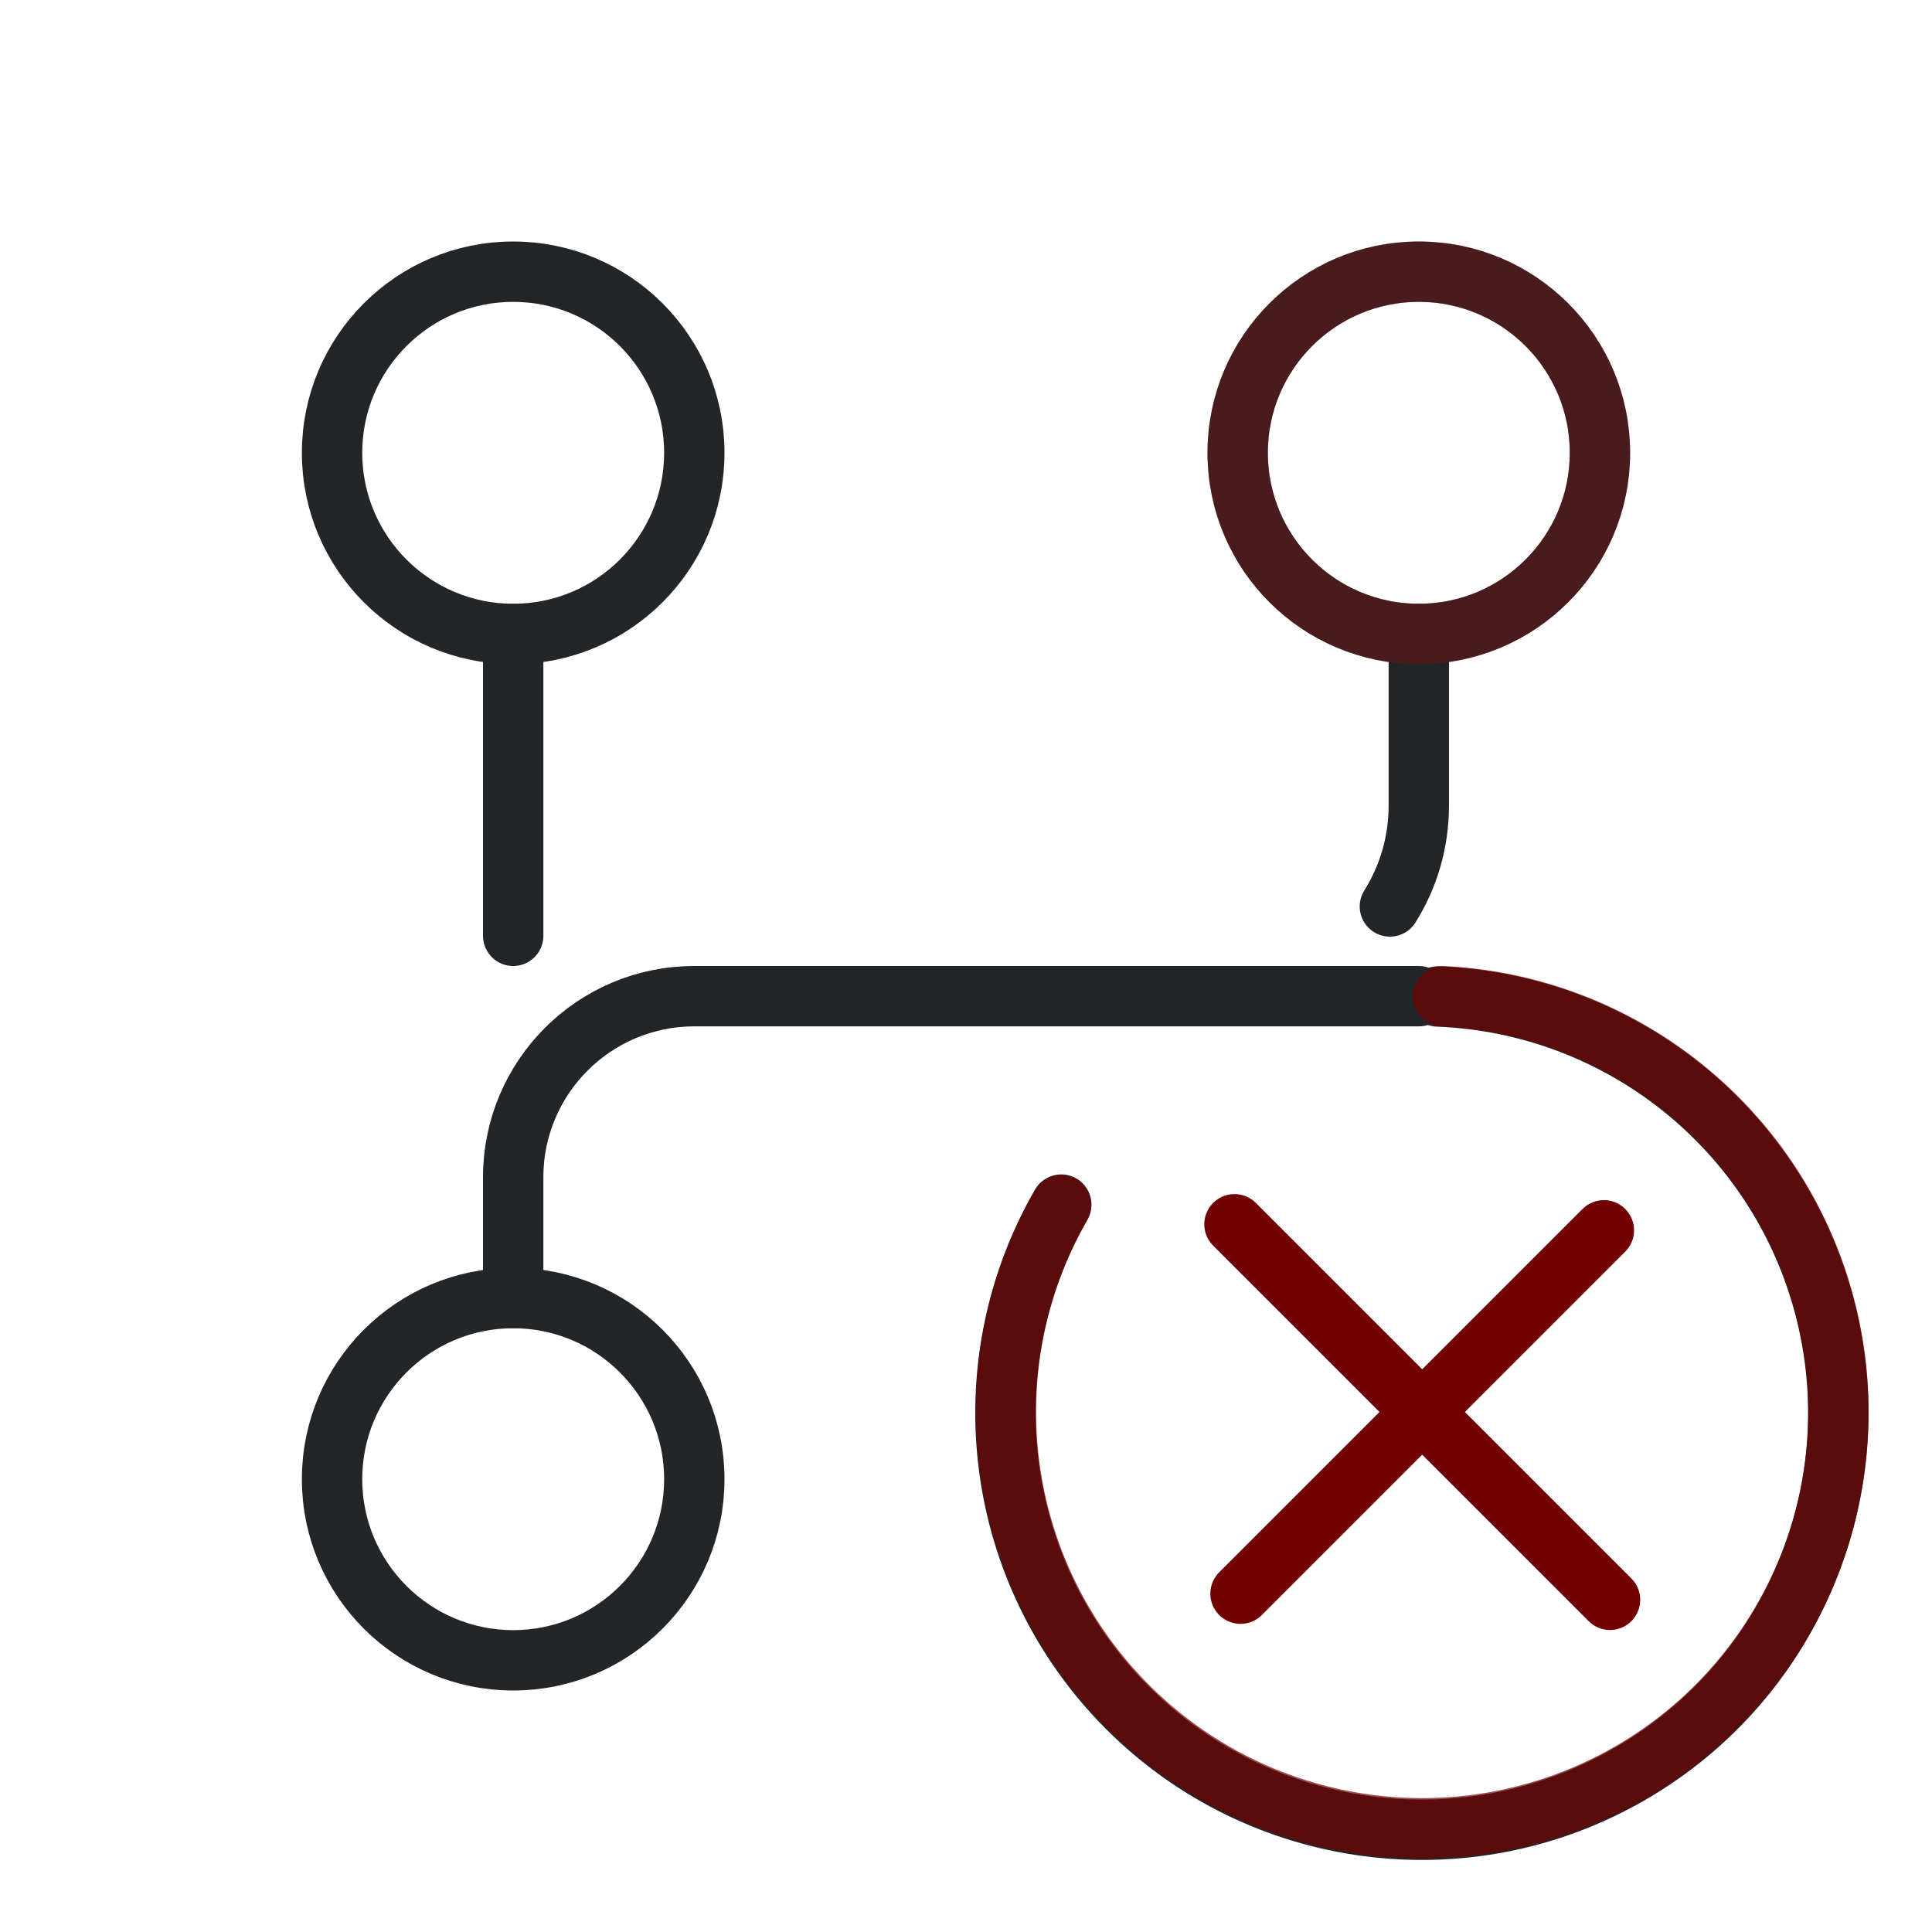
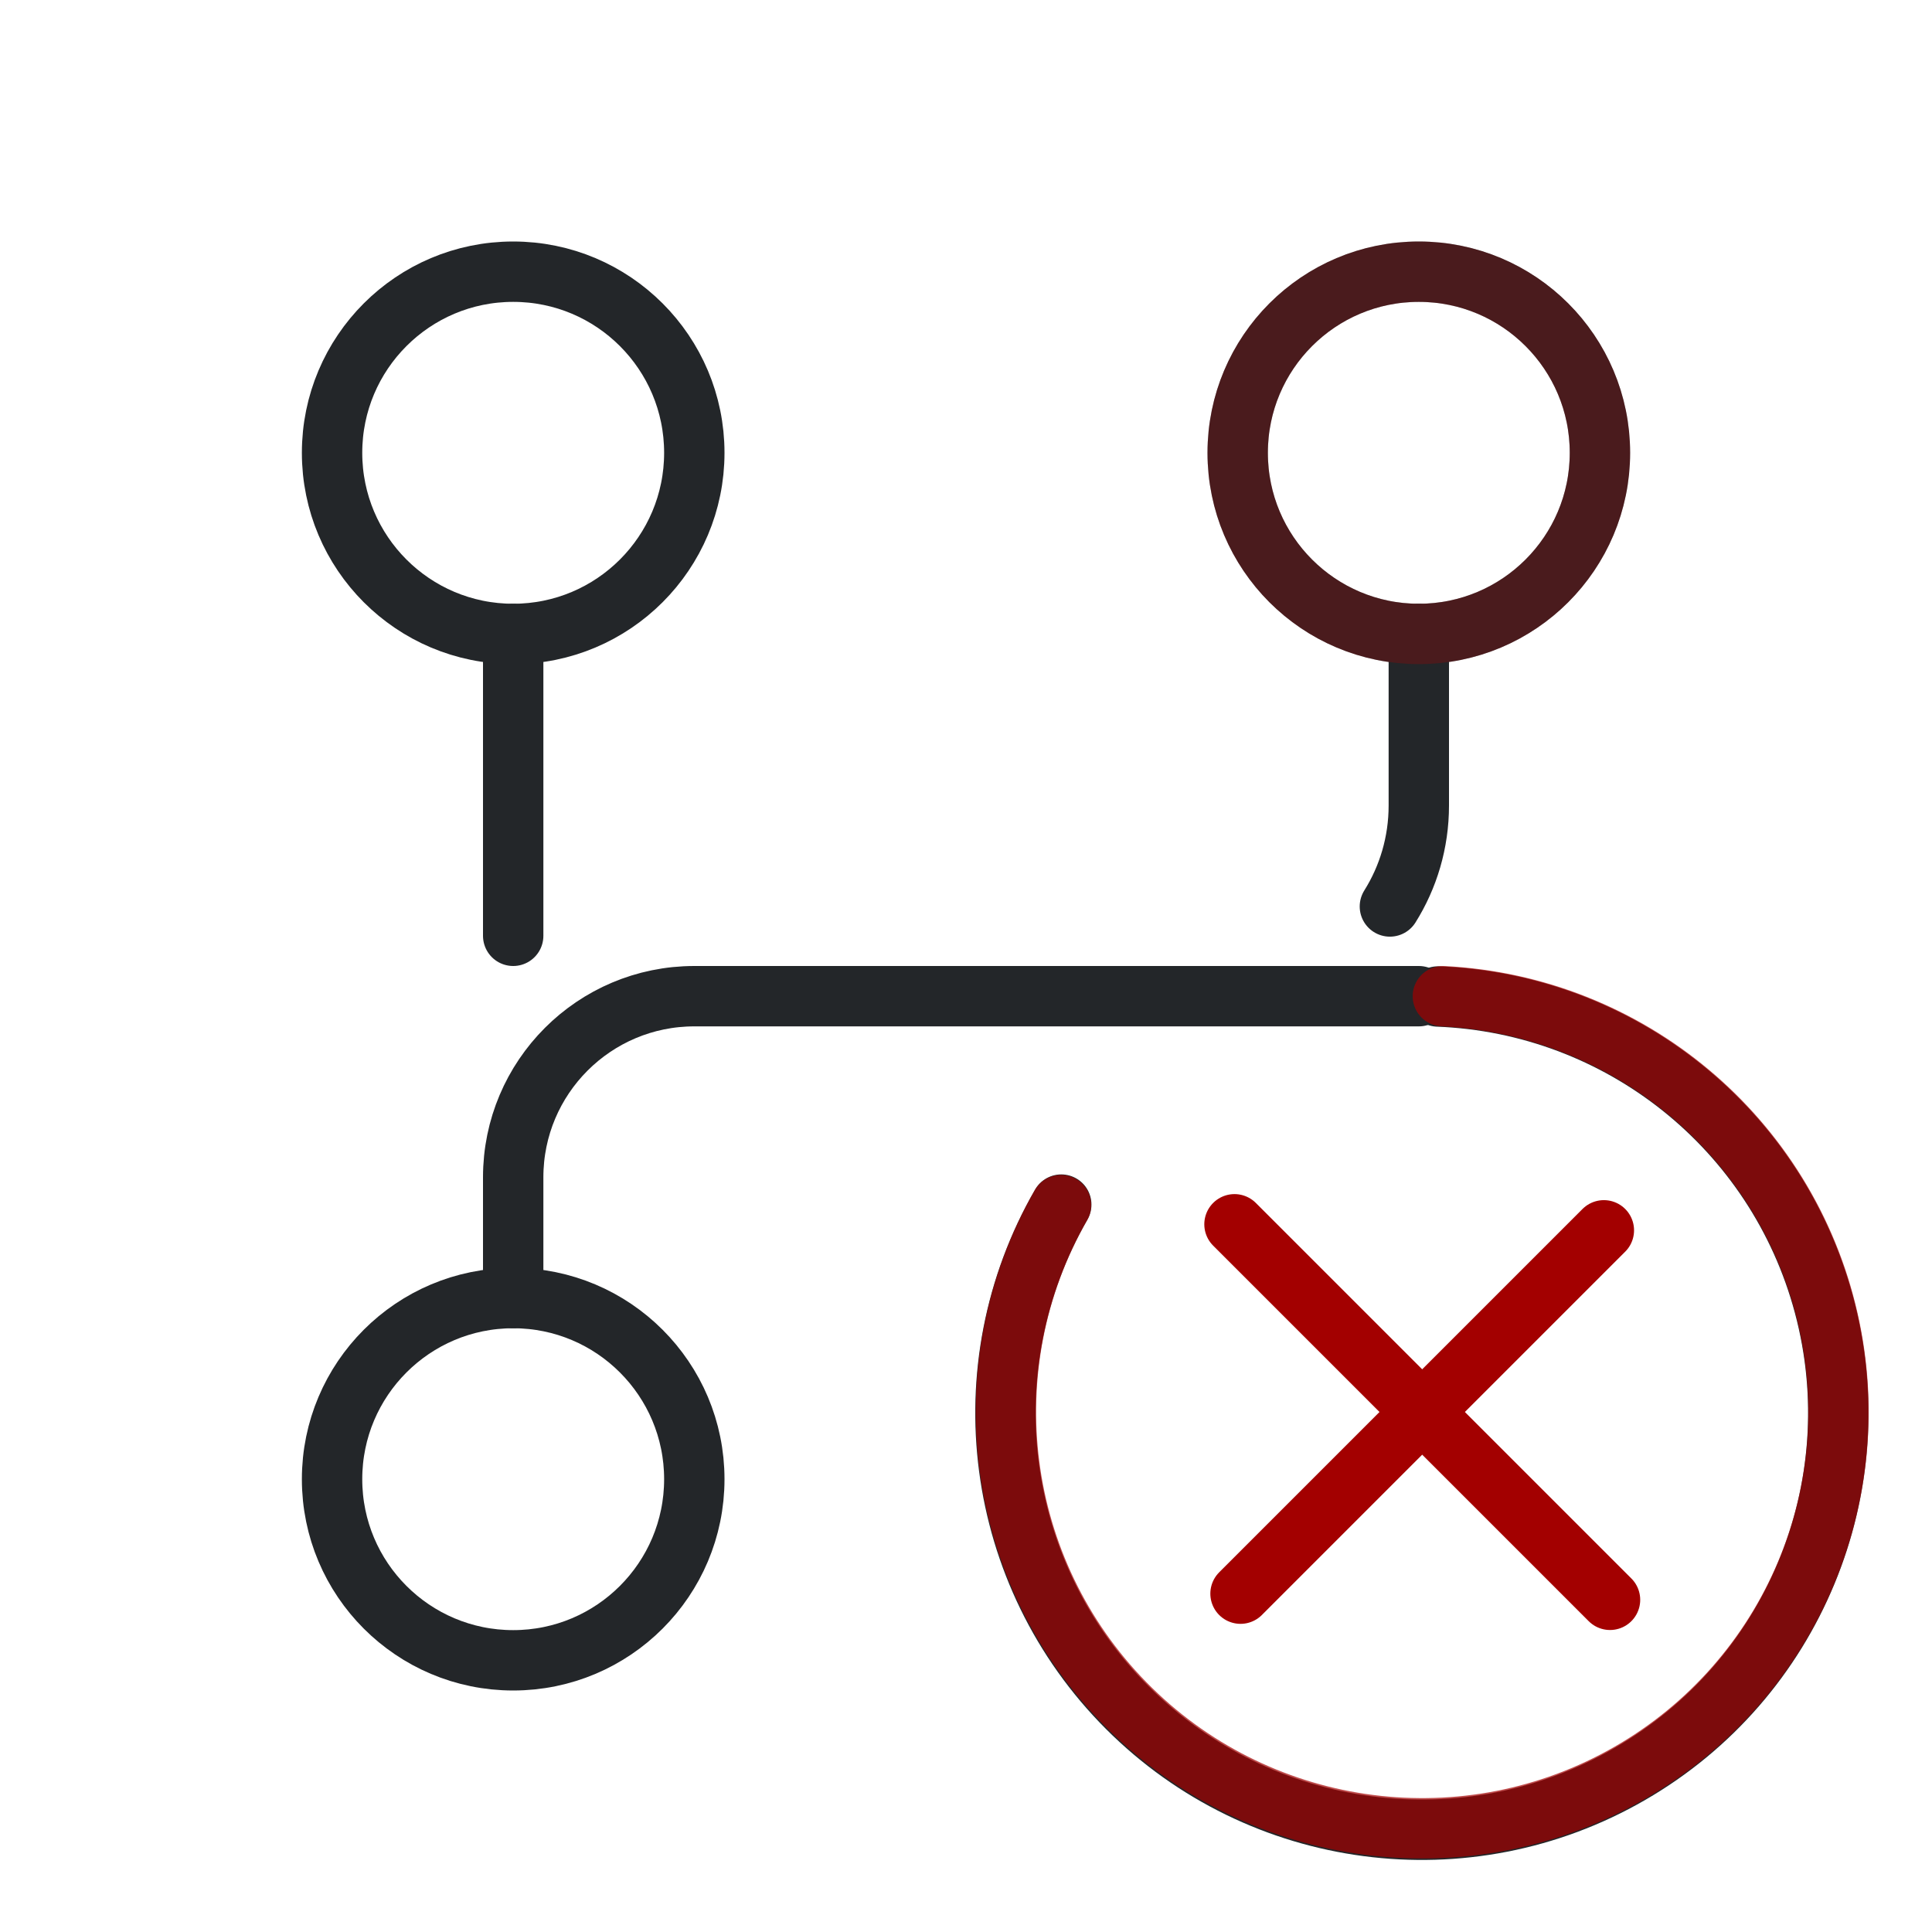
<svg xmlns="http://www.w3.org/2000/svg" width="32" height="32" version="1.1" viewBox="0 0 32 32">
  <defs>
    <style id="current-color-scheme" type="text/css">.ColorScheme-Text { color:#232629; }
- .ColorScheme-Highlight { color:#3daee9; }</style>
+ .ColorScheme-Highlight { color:#3daee9; }
+ .ColorScheme-NegativeText { color:#a30000; }</style>
  </defs>
  <g fill="none" stroke="currentColor" stroke-linecap="round" stroke-linejoin="round">
    <g fill="none" stroke="currentColor">
      <circle class="ColorScheme-Text" cx="8.5" cy="7.5" r="3" stroke="currentColor" />
      <circle class="ColorScheme-Text" cx="8.5" cy="24.5" r="3" stroke="currentColor" />
      <circle class="ColorScheme-Text" cx="23.5" cy="7.5" r="3" stroke="currentColor" />
      <path class="ColorScheme-Text" d="m8.5 10.5v5" stroke-linecap="round" stroke-linejoin="round" stroke="currentColor" />
    </g>
    <path class="ColorScheme-Text" d="m8.5 21.5v-2c0-1.657 1.343-3 3-3h12m0-6v2.841c0 .614-.175 1.188-.479 1.673" stroke="currentColor" />
-     <circle cx="23.5" cy="7.5" r="3" fill="none" opacity=".3" stroke="#a30000" />
+     <circle cx="23.5" cy="7.5" r="3" fill="none" opacity=".3" stroke="currentColor" class="ColorScheme-NegativeText" />
  </g>
  <g transform="matrix(1 0 0 -1 4 44.006)">
    <g transform="matrix(-1,0,0,1,35,10.97)">
      <g transform="translate(9.0221,-10.024)">
        <path class="ColorScheme-Text" d="m12.4 23.108c1.561-2.706 1.112-6.124-1.095-8.333-2.207-2.209-5.622-2.659-8.325-1.096-2.704 1.562-4.022 4.747-3.214 7.765.785 2.932 3.385 4.995 6.395 5.111" stroke="currentColor" style="fill:none;paint-order:markers fill stroke;stroke-dashoffset:.5;stroke-linecap:round;stroke-linejoin:round" />
      </g>
    </g>
-     <path d="m22.667 17.508-6.22 6.22" style="fill:none;paint-order:markers fill stroke;stroke-dashoffset:.5;stroke-linecap:round;stroke-linejoin:round;stroke:#720000" />
-     <path d="m22.565 23.628-6.018-6.018" style="fill:none;paint-order:markers fill stroke;stroke-dashoffset:.5;stroke-linecap:round;stroke-linejoin:round;stroke:#720000" />
-     <path transform="rotate(-45)" d="m-7.405 26.601a6.895 6.895 0 016.585-5.088 6.895 6.895 0 016.685 4.956 6.895 6.895 0 01-2.954 7.78 6.895 6.895 0 01-8.29-.729" style="fill:none;opacity:.7;paint-order:markers fill stroke;stroke-dashoffset:.5;stroke-linecap:round;stroke-linejoin:round;stroke:#720000" />
+     <path d="m22.667 17.508-6.22 6.22" style="fill:none;paint-order:markers fill stroke;stroke-dashoffset:.5;stroke-linecap:round;stroke-linejoin:round" stroke="currentColor" class="ColorScheme-NegativeText" />
+     <path d="m22.565 23.628-6.018-6.018" style="fill:none;paint-order:markers fill stroke;stroke-dashoffset:.5;stroke-linecap:round;stroke-linejoin:round" stroke="currentColor" class="ColorScheme-NegativeText" />
+     <path transform="rotate(-45)" d="m-7.405 26.601a6.895 6.895 0 016.585-5.088 6.895 6.895 0 016.685 4.956 6.895 6.895 0 01-2.954 7.78 6.895 6.895 0 01-8.29-.729" style="fill:none;opacity:.7;paint-order:markers fill stroke;stroke-dashoffset:.5;stroke-linecap:round;stroke-linejoin:round" stroke="currentColor" class="ColorScheme-NegativeText" />
  </g>
</svg>
